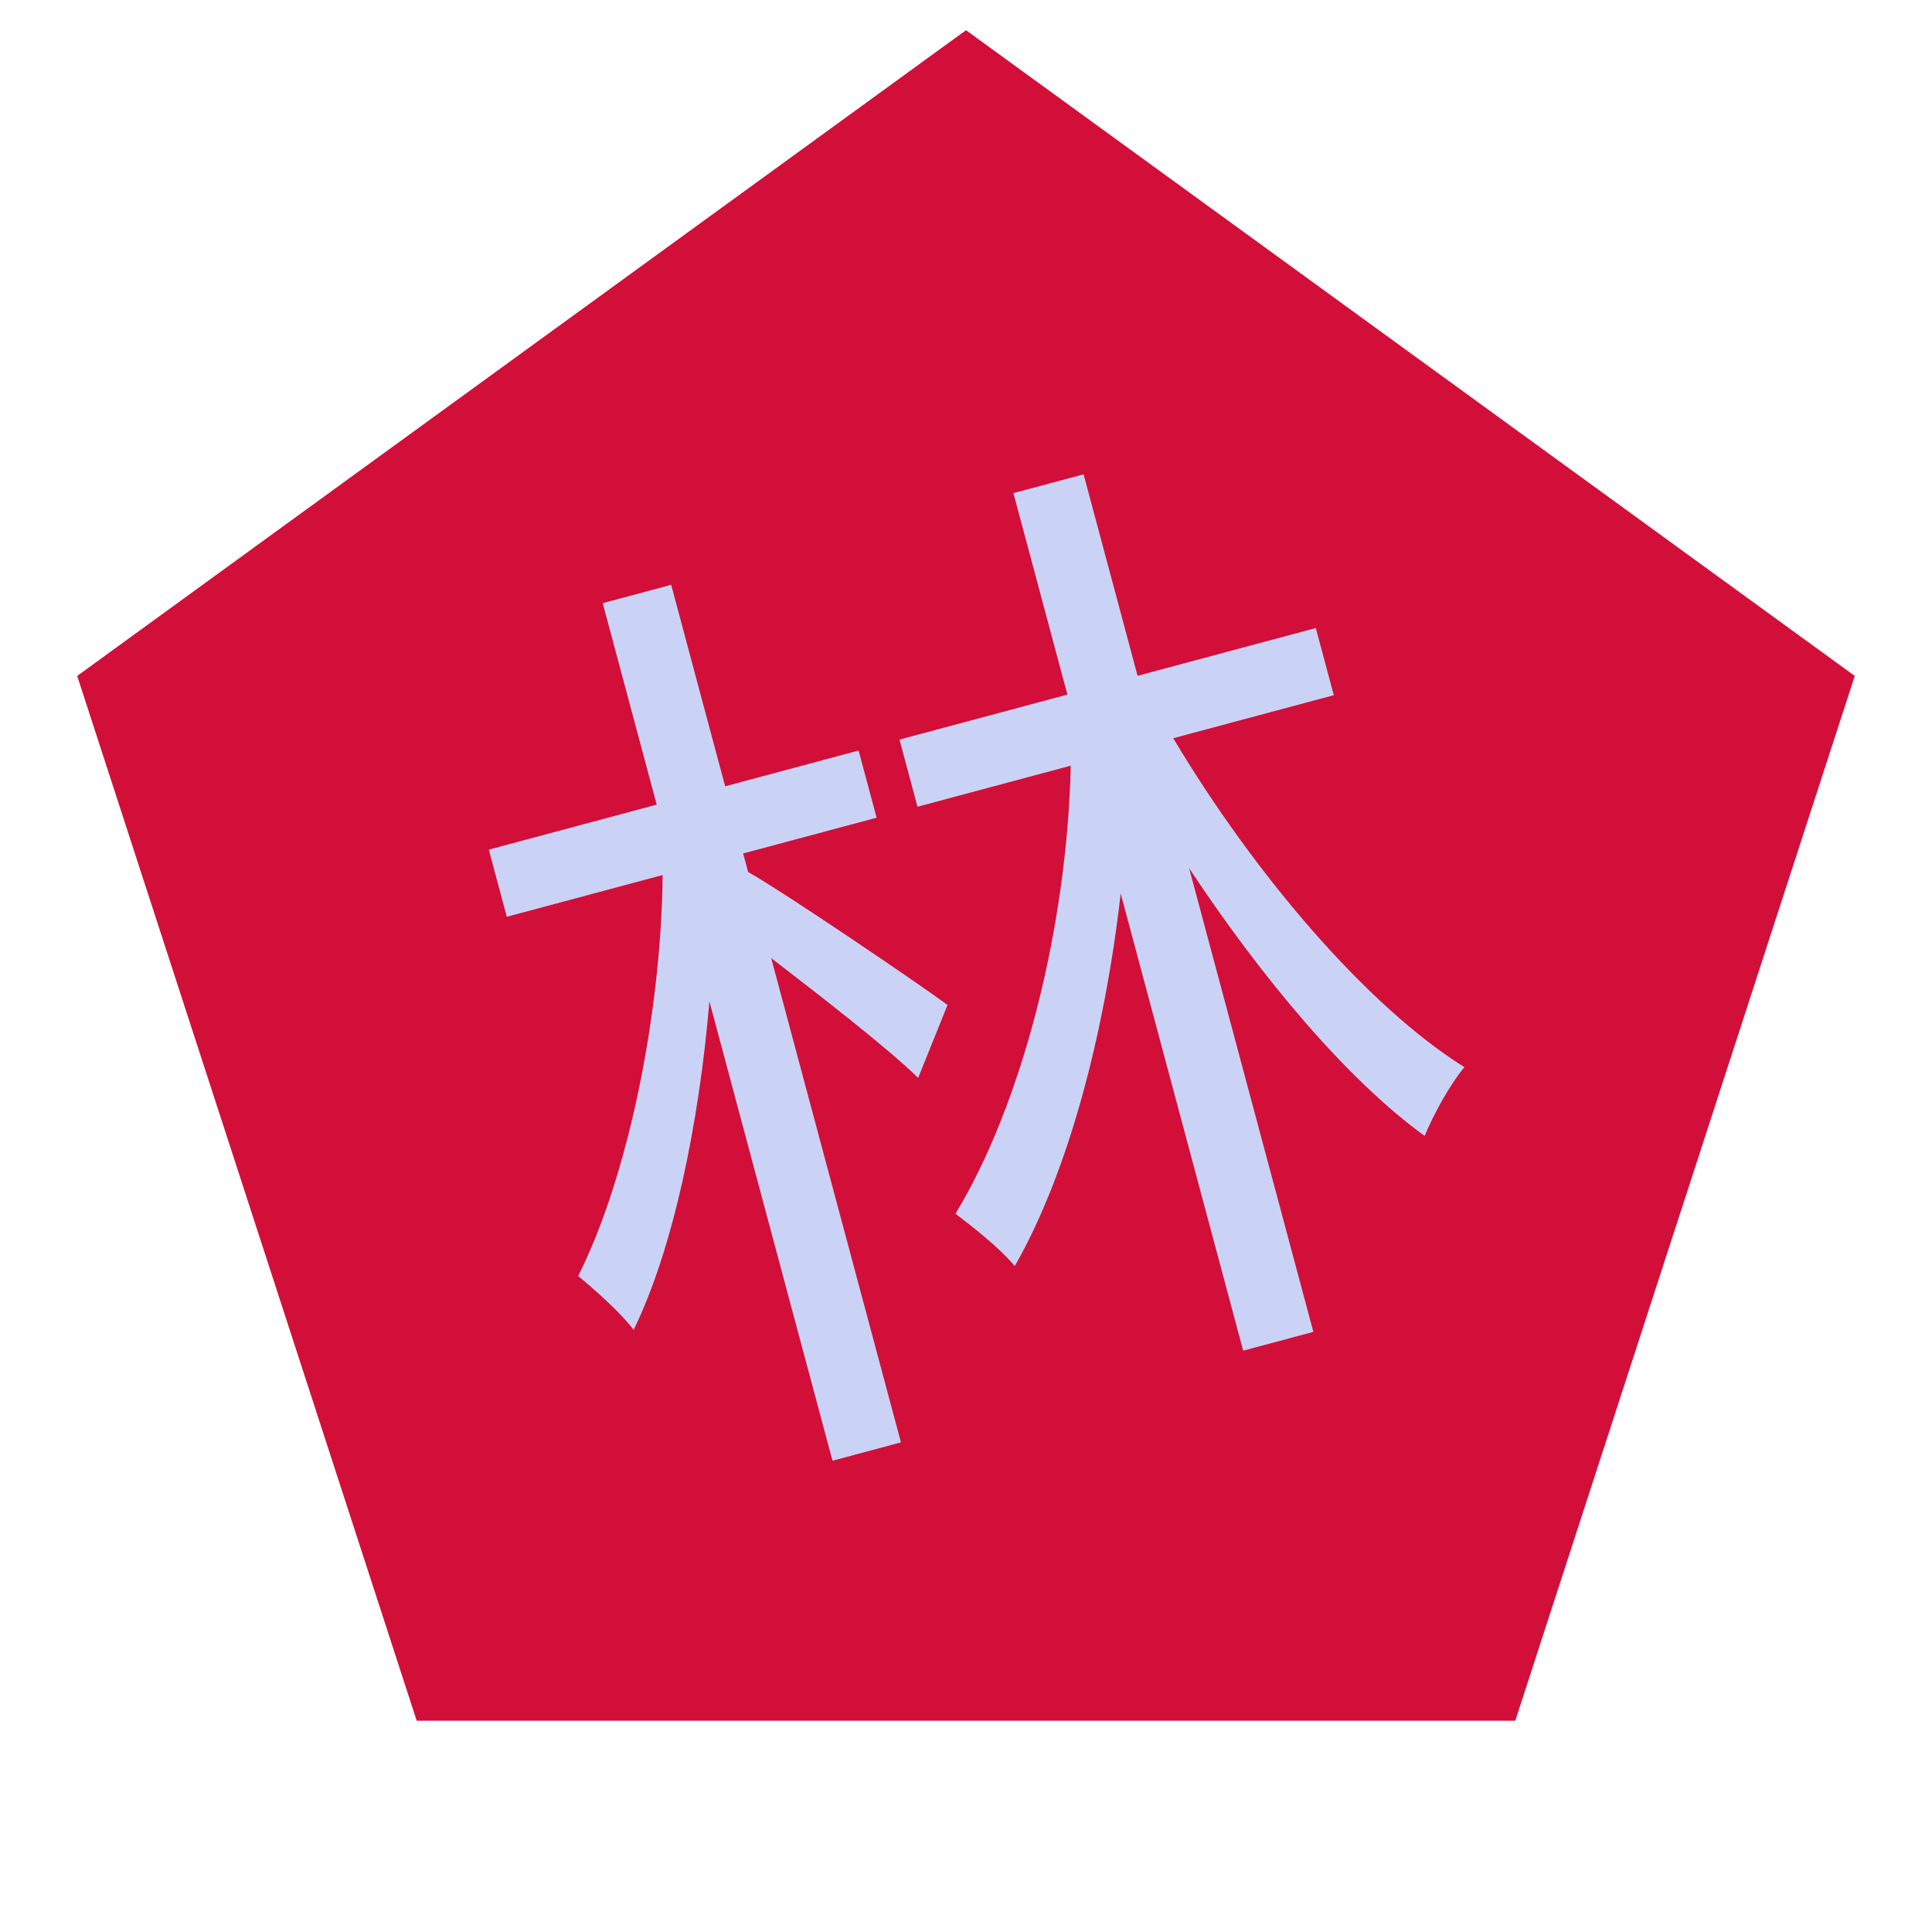
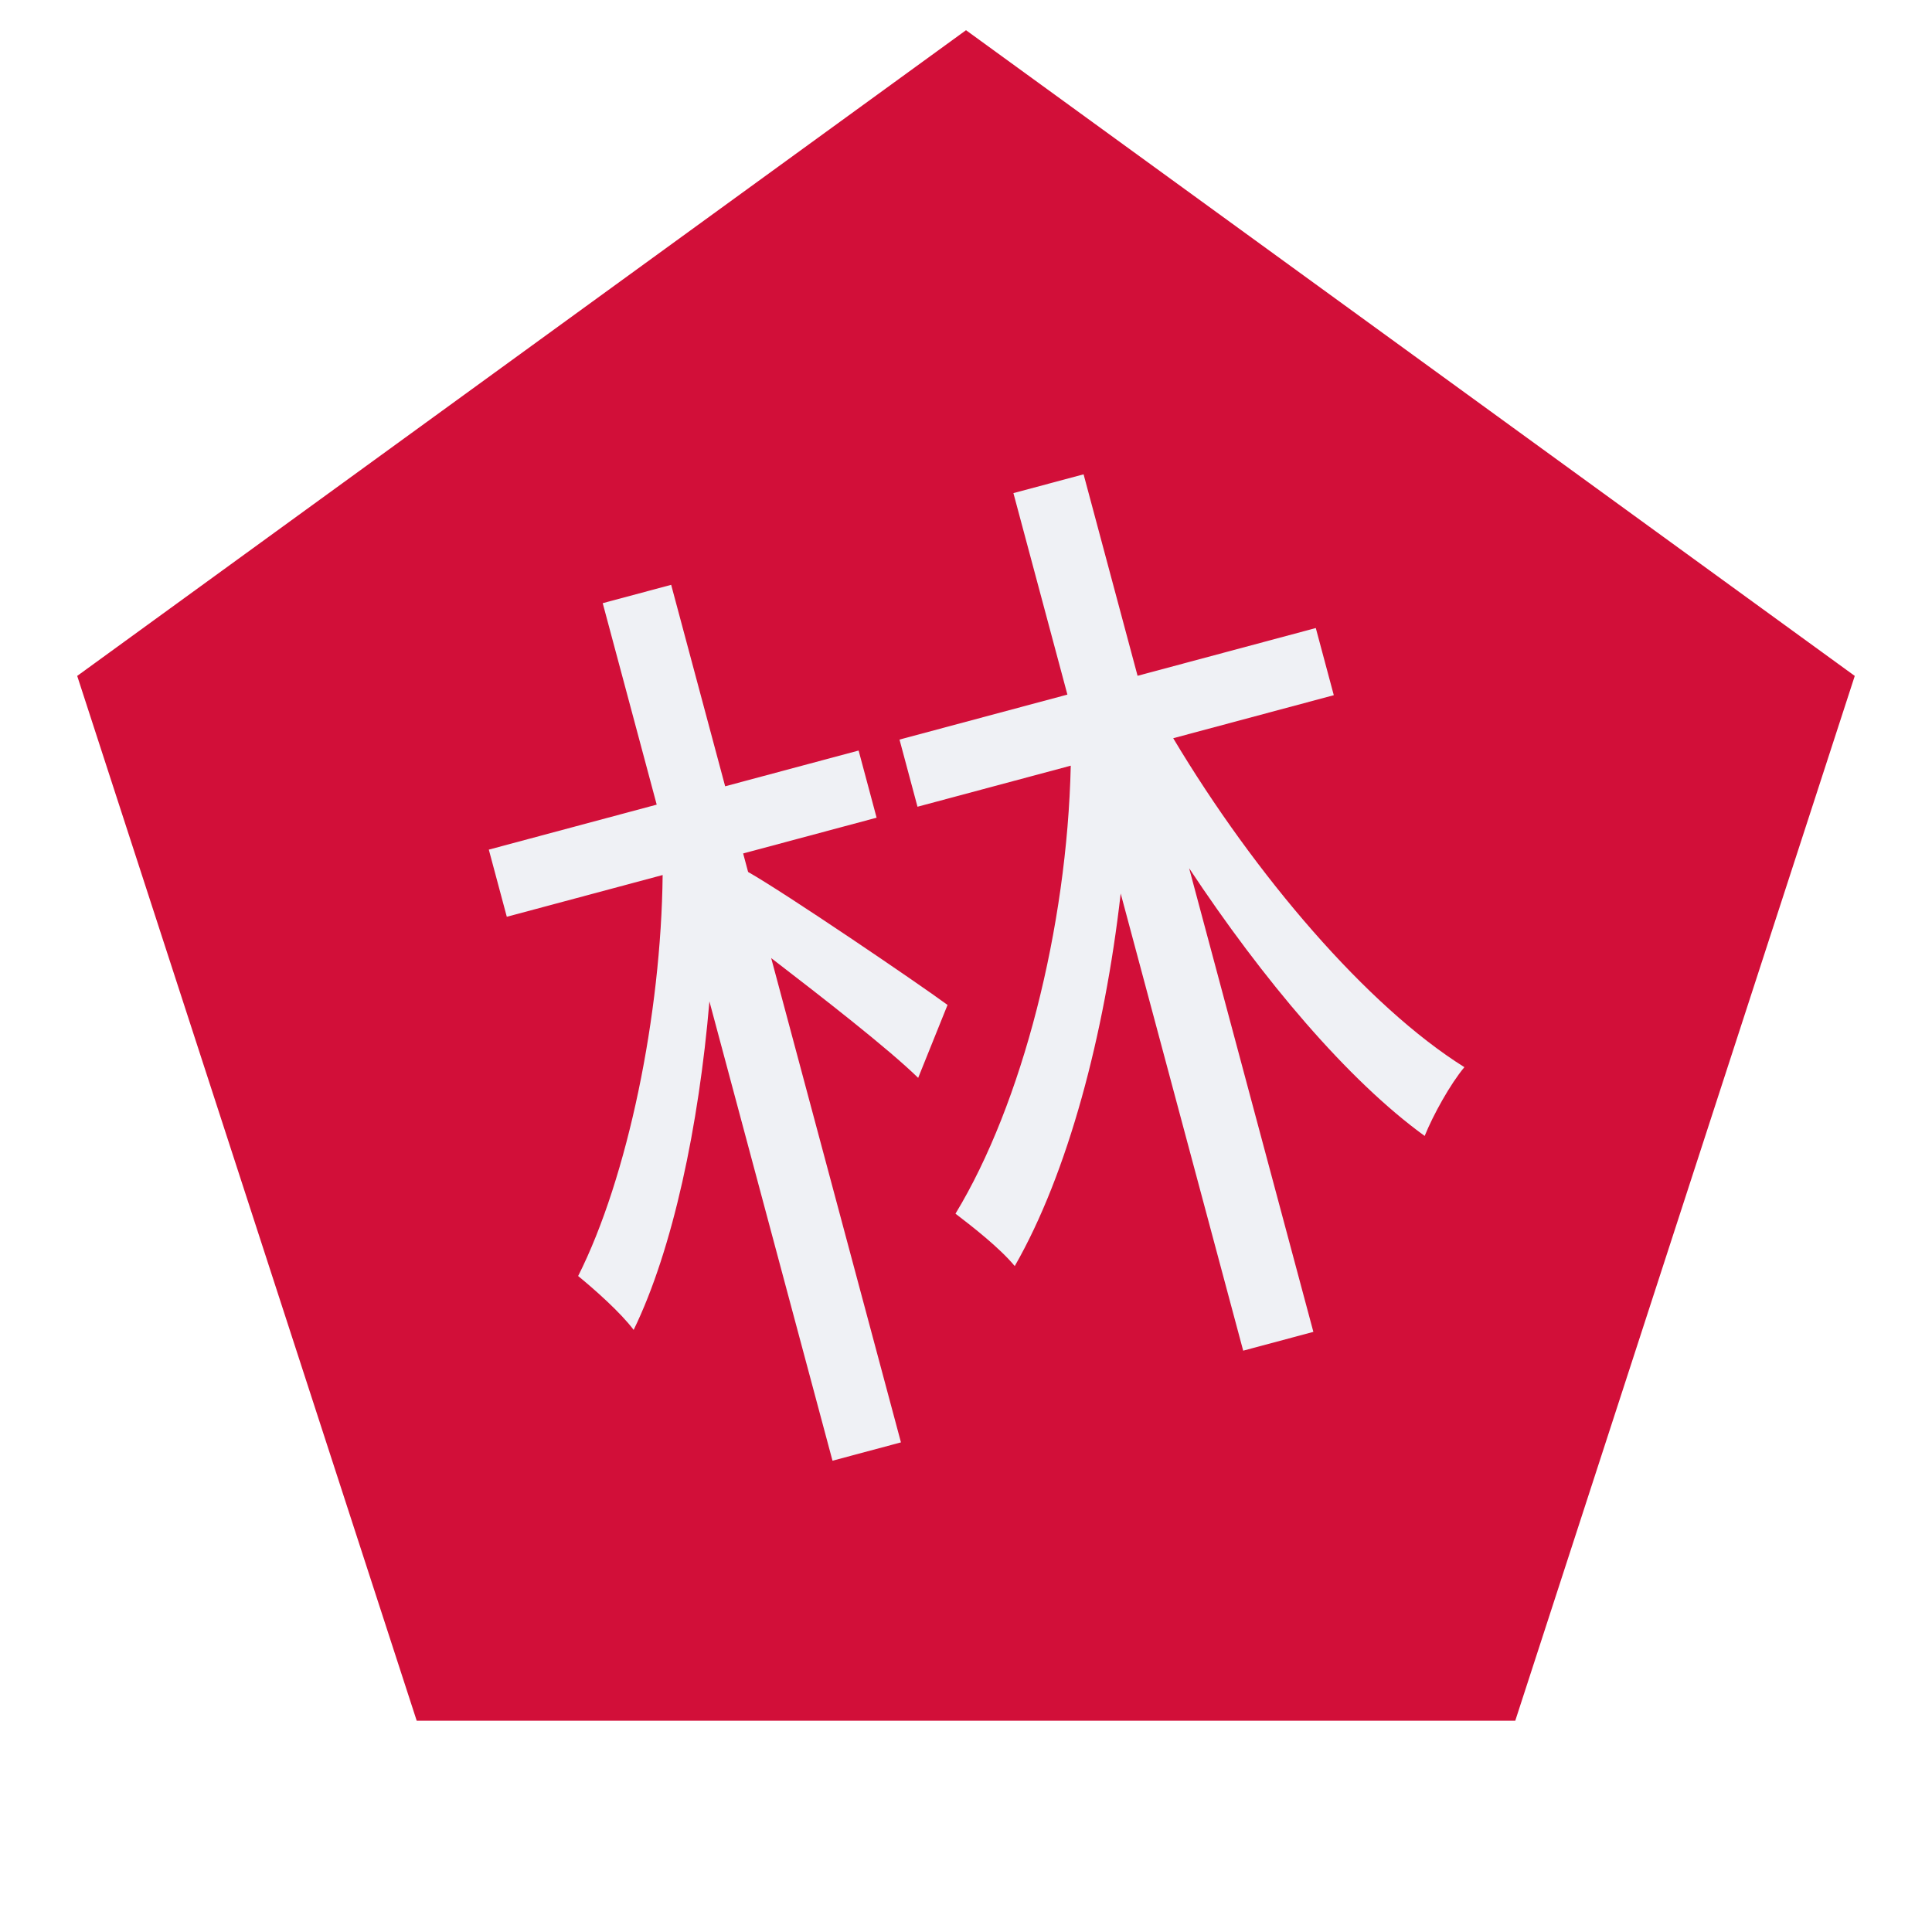
<svg xmlns="http://www.w3.org/2000/svg" width="256" height="256" viewBox="0 0 67.733 67.733" version="1.1" id="svg1">
  <defs id="defs1" />
  <g id="layer1">
    <path style="vector-effect:non-scaling-stroke;fill:#d20f39;fill-opacity:1;stroke-width:0.136;stroke-linecap:round;stroke-linejoin:round;stroke-miterlimit:8;-inkscape-stroke:hairline" id="path1" d="M 14.43,-10.574 30.48,1.087 24.349,19.955 l -19.839,0 -6.131,-18.868 z" transform="matrix(1.941326,0,0,1.941326,5.853553,21.58656)" />
-     <text xml:space="preserve" style="font-style:normal;font-variant:normal;font-weight:500;font-stretch:normal;font-size:33.867px;line-height:normal;font-family:'Noto Sans JP';-inkscape-font-specification:'Noto Sans JP Medium';text-decoration-color:#000000;vector-effect:non-scaling-stroke;fill:#cad3f5;fill-opacity:1;stroke-width:0.265;stroke-linecap:round;stroke-linejoin:round;stroke-miterlimit:8;-inkscape-stroke:hairline" x="7.014" y="54.381" id="text1" transform="rotate(-15)">
-       <tspan id="tspan1" style="font-style:normal;font-variant:normal;font-weight:500;font-stretch:normal;font-size:33.867px;font-family:'Noto Sans JP';-inkscape-font-specification:'Noto Sans JP Medium';fill:#cad3f5;fill-opacity:1;stroke-width:0.265" x="7.014" y="54.381">林</tspan>
+     <text xml:space="preserve" style="font-style:normal;font-variant:normal;font-weight:500;font-stretch:normal;font-size:33.867px;line-height:normal;font-family:'Noto Sans JP';-inkscape-font-specification:'Noto Sans JP Medium';text-decoration-color:#000000;vector-effect:non-scaling-stroke;fill:#eff1f5;fill-opacity:1;stroke-width:0.265;stroke-linecap:round;stroke-linejoin:round;stroke-miterlimit:8;-inkscape-stroke:hairline" x="7.014" y="54.381" id="text1" transform="rotate(-15)">
+       <tspan id="tspan1" style="font-style:normal;font-variant:normal;font-weight:500;font-stretch:normal;font-size:33.867px;font-family:'Noto Sans JP';-inkscape-font-specification:'Noto Sans JP Medium';fill:#eff1f5;fill-opacity:1;stroke-width:0.265" x="7.014" y="54.381">林</tspan>
    </text>
  </g>
</svg>
